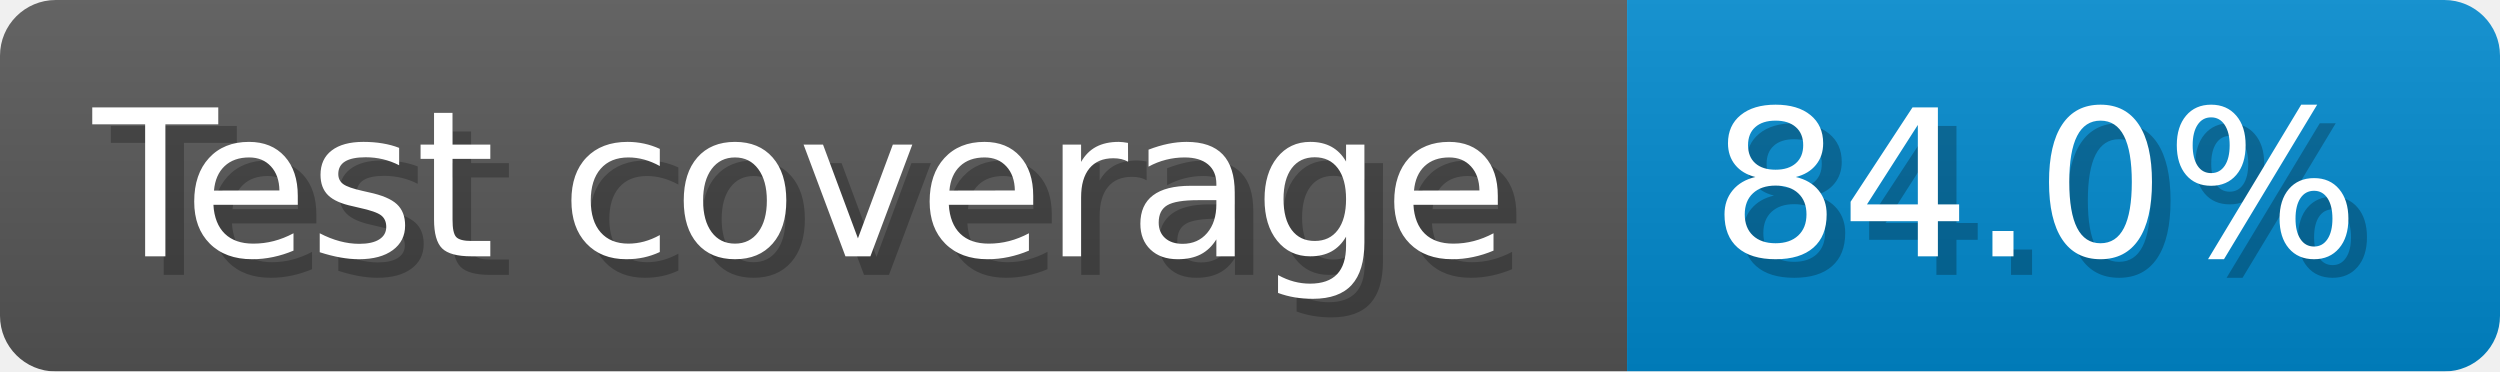
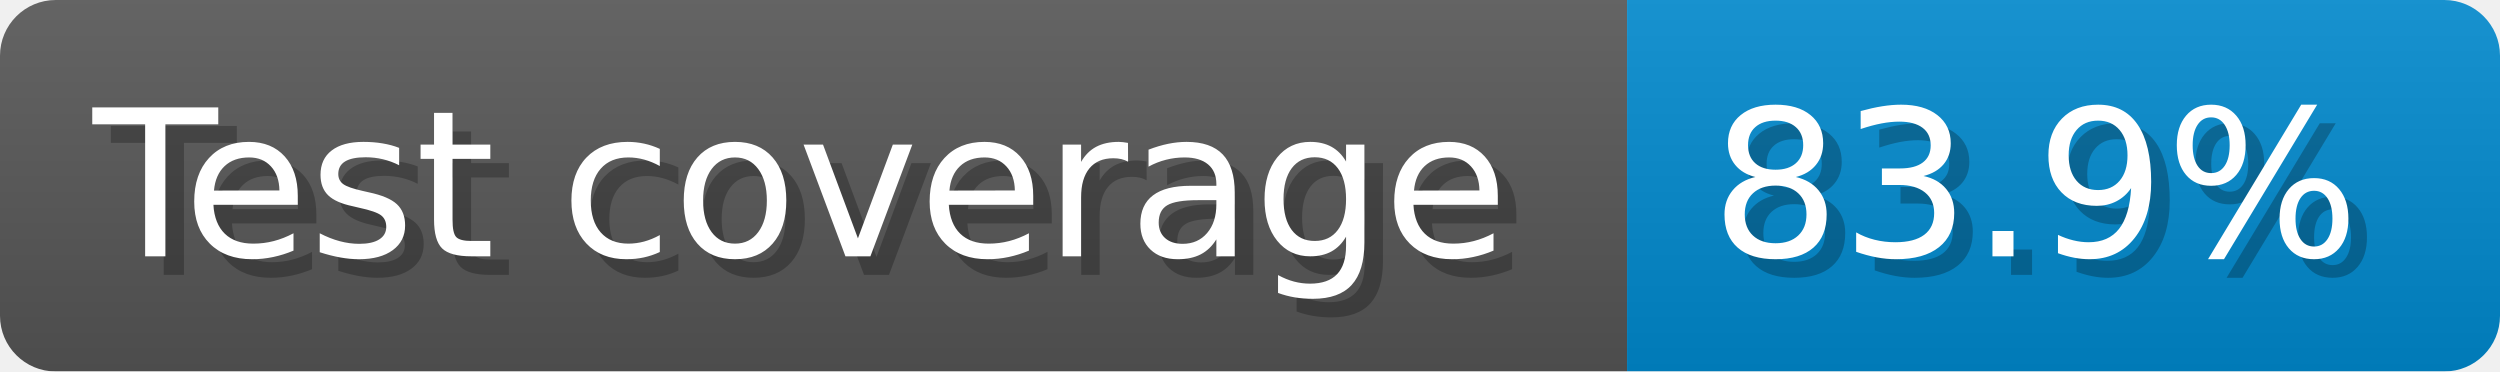
- <svg xmlns="http://www.w3.org/2000/svg" width="134.6" height="20" viewBox="0 0 1346 200" role="img" aria-label="Test coverage: 84.0%">
+ <svg xmlns="http://www.w3.org/2000/svg" width="134.6" height="20" viewBox="0 0 1346 200" role="img" aria-label="Test coverage: 83.9%">
  <linearGradient id="a" x2="0" y2="100%">
    <stop offset="0" stop-opacity=".1" stop-color="#EEE" />
    <stop offset="1" stop-opacity=".1" />
  </linearGradient>
  <mask id="m">
    <rect width="1346" height="200" rx="30" fill="#FFF" />
  </mask>
  <g mask="url(#m)">
    <rect width="876" height="200" fill="#555" />
    <rect width="470" height="200" fill="#08C" x="876" />
    <rect width="1346" height="200" fill="url(#a)" />
  </g>
  <g aria-hidden="true" fill="#fff" text-anchor="start" font-family="Verdana,DejaVu Sans,sans-serif" font-size="110">
    <text x="60" y="148" textLength="776" fill="#000" opacity="0.25">Test coverage</text>
    <text x="50" y="138" textLength="776">Test coverage</text>
-     <text x="931" y="148" textLength="370" fill="#000" opacity="0.25">84.0%</text>
-     <text x="921" y="138" textLength="370">84.0%</text>
+     <text x="931" y="148" textLength="370" fill="#000" opacity="0.25">83.9%</text>
+     <text x="921" y="138" textLength="370">83.9%</text>
  </g>
</svg>
